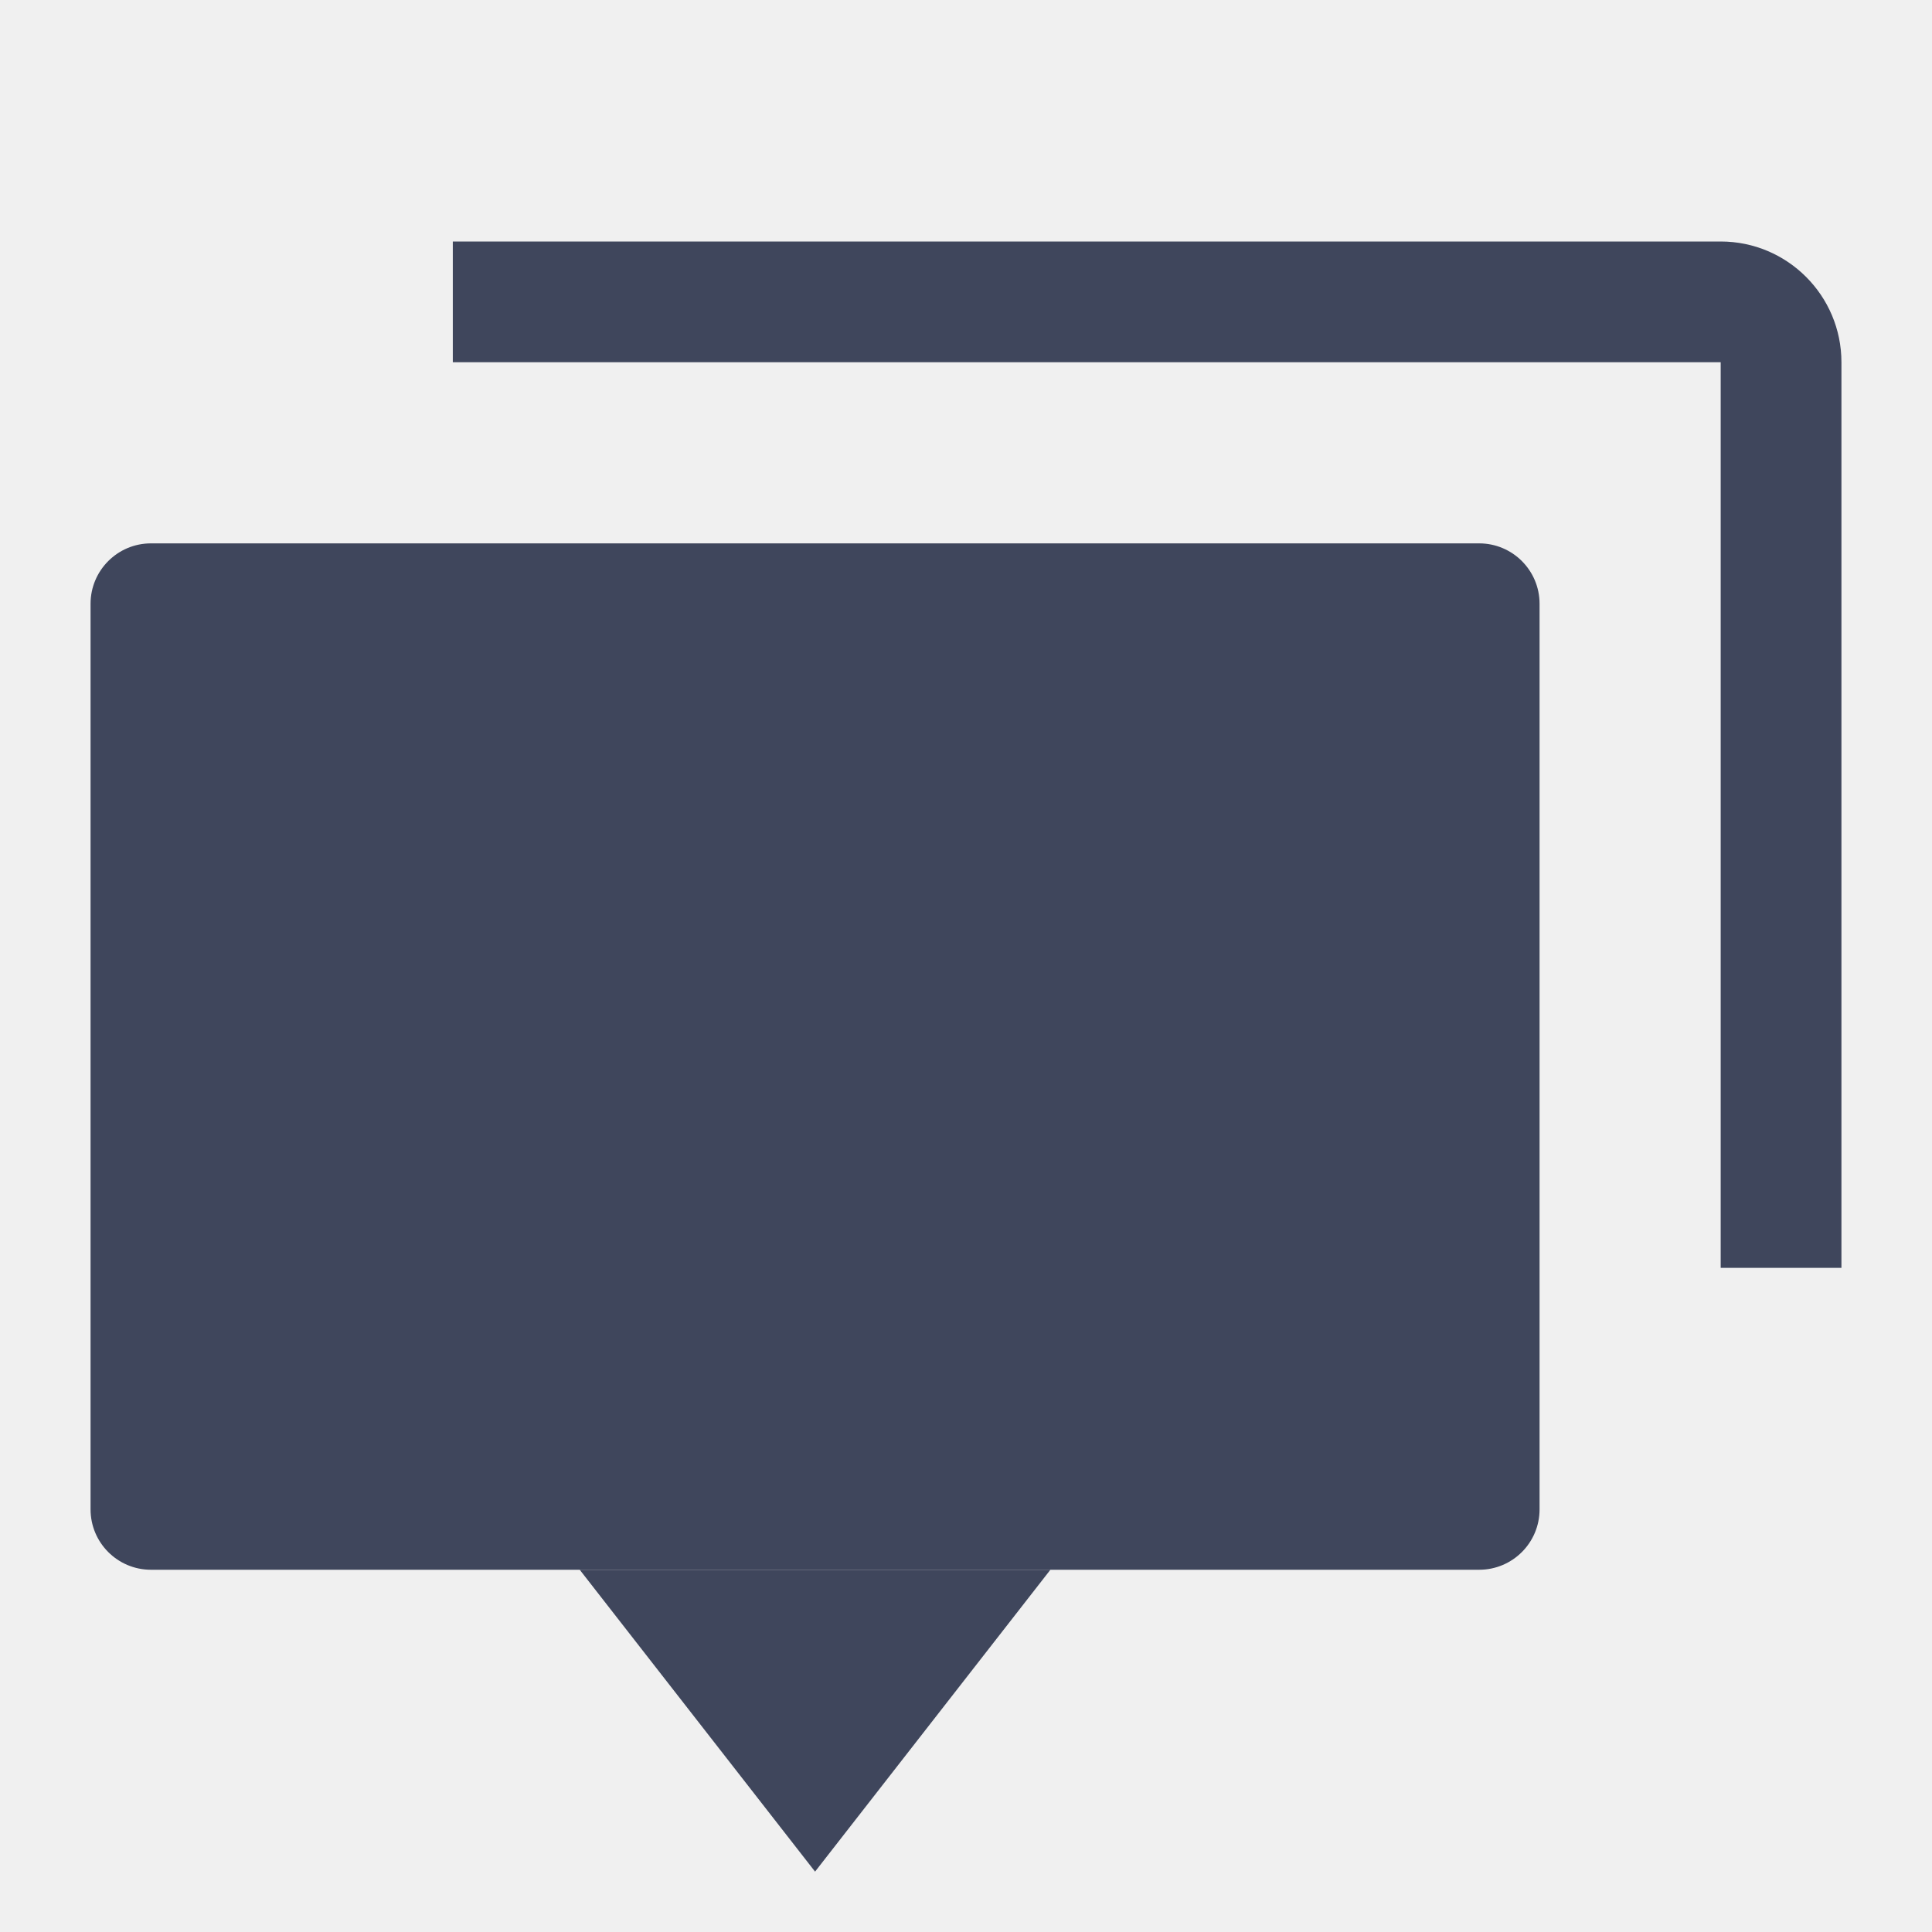
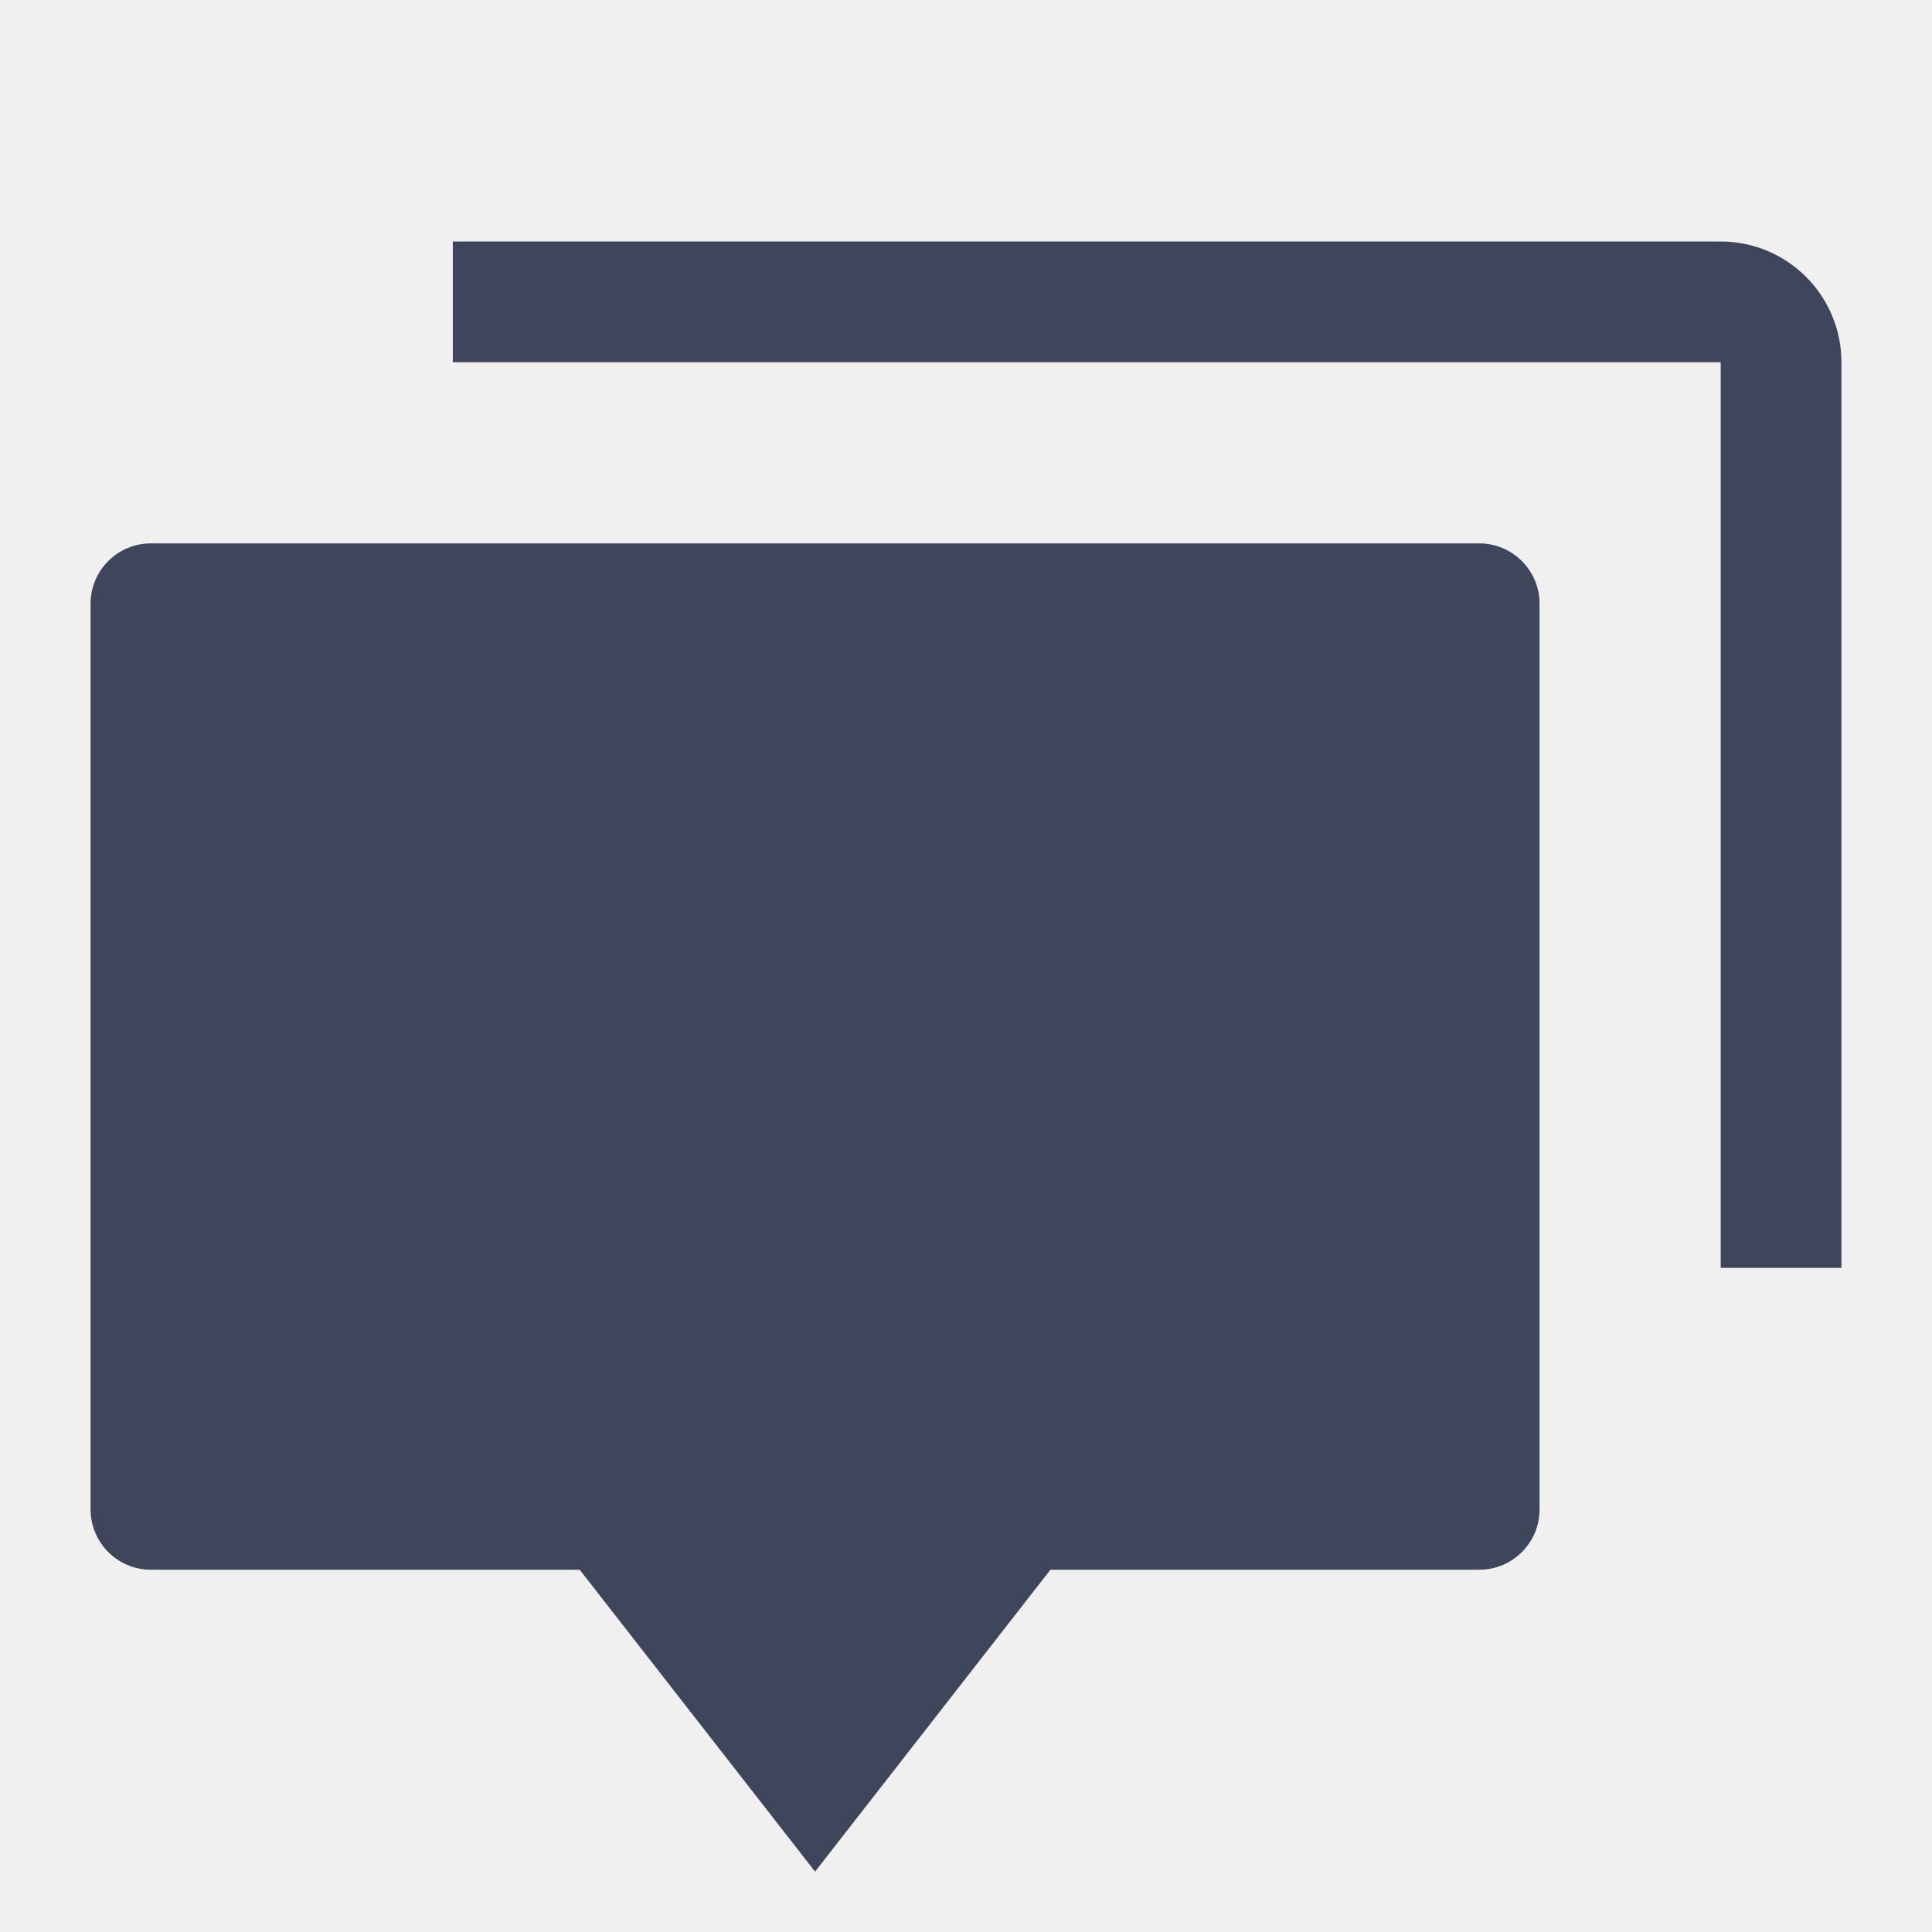
<svg xmlns="http://www.w3.org/2000/svg" width="16" height="16" viewBox="0 0 16 16" fill="none">
-   <path fill-rule="evenodd" clip-rule="evenodd" d="M15.25 3C15.25 2.448 14.802 2 14.25 2H3.75V3H14.25V10.5H15.25V3Z" fill="#3F465C" />
-   <path d="M0.75 5C0.75 4.724 0.974 4.5 1.25 4.5H12.25C12.526 4.5 12.75 4.724 12.75 5V12.5C12.75 12.776 12.526 13 12.25 13H1.25C0.974 13 0.75 12.776 0.75 12.5V5Z" fill="#3F465C" />
-   <path d="M6.75 15.5L8.699 13H4.801L6.75 15.5Z" fill="#3F465C" />
+   <g clip-path="url(#clip0_1_5176)">
+     <path fill-rule="evenodd" clip-rule="evenodd" d="M14.25 2C14.802 2 15.25 2.448 15.25 3V10.5H14.25V3H3.75V2H14.25ZM1.25 4.5C0.974 4.5 0.75 4.724 0.75 5V12.5C0.75 12.776 0.974 13 1.25 13H4.801L6.75 15.5L8.699 13H12.25C12.526 13 12.75 12.776 12.75 12.5V5C12.75 4.724 12.526 4.5 12.25 4.5H1.25Z" fill="#3F465C" />
+   </g>
+   <defs>
+     <clipPath id="clip0_1_5176">
+       <rect width="16" height="16" fill="white" />
+     </clipPath>
+   </defs>
</svg>
